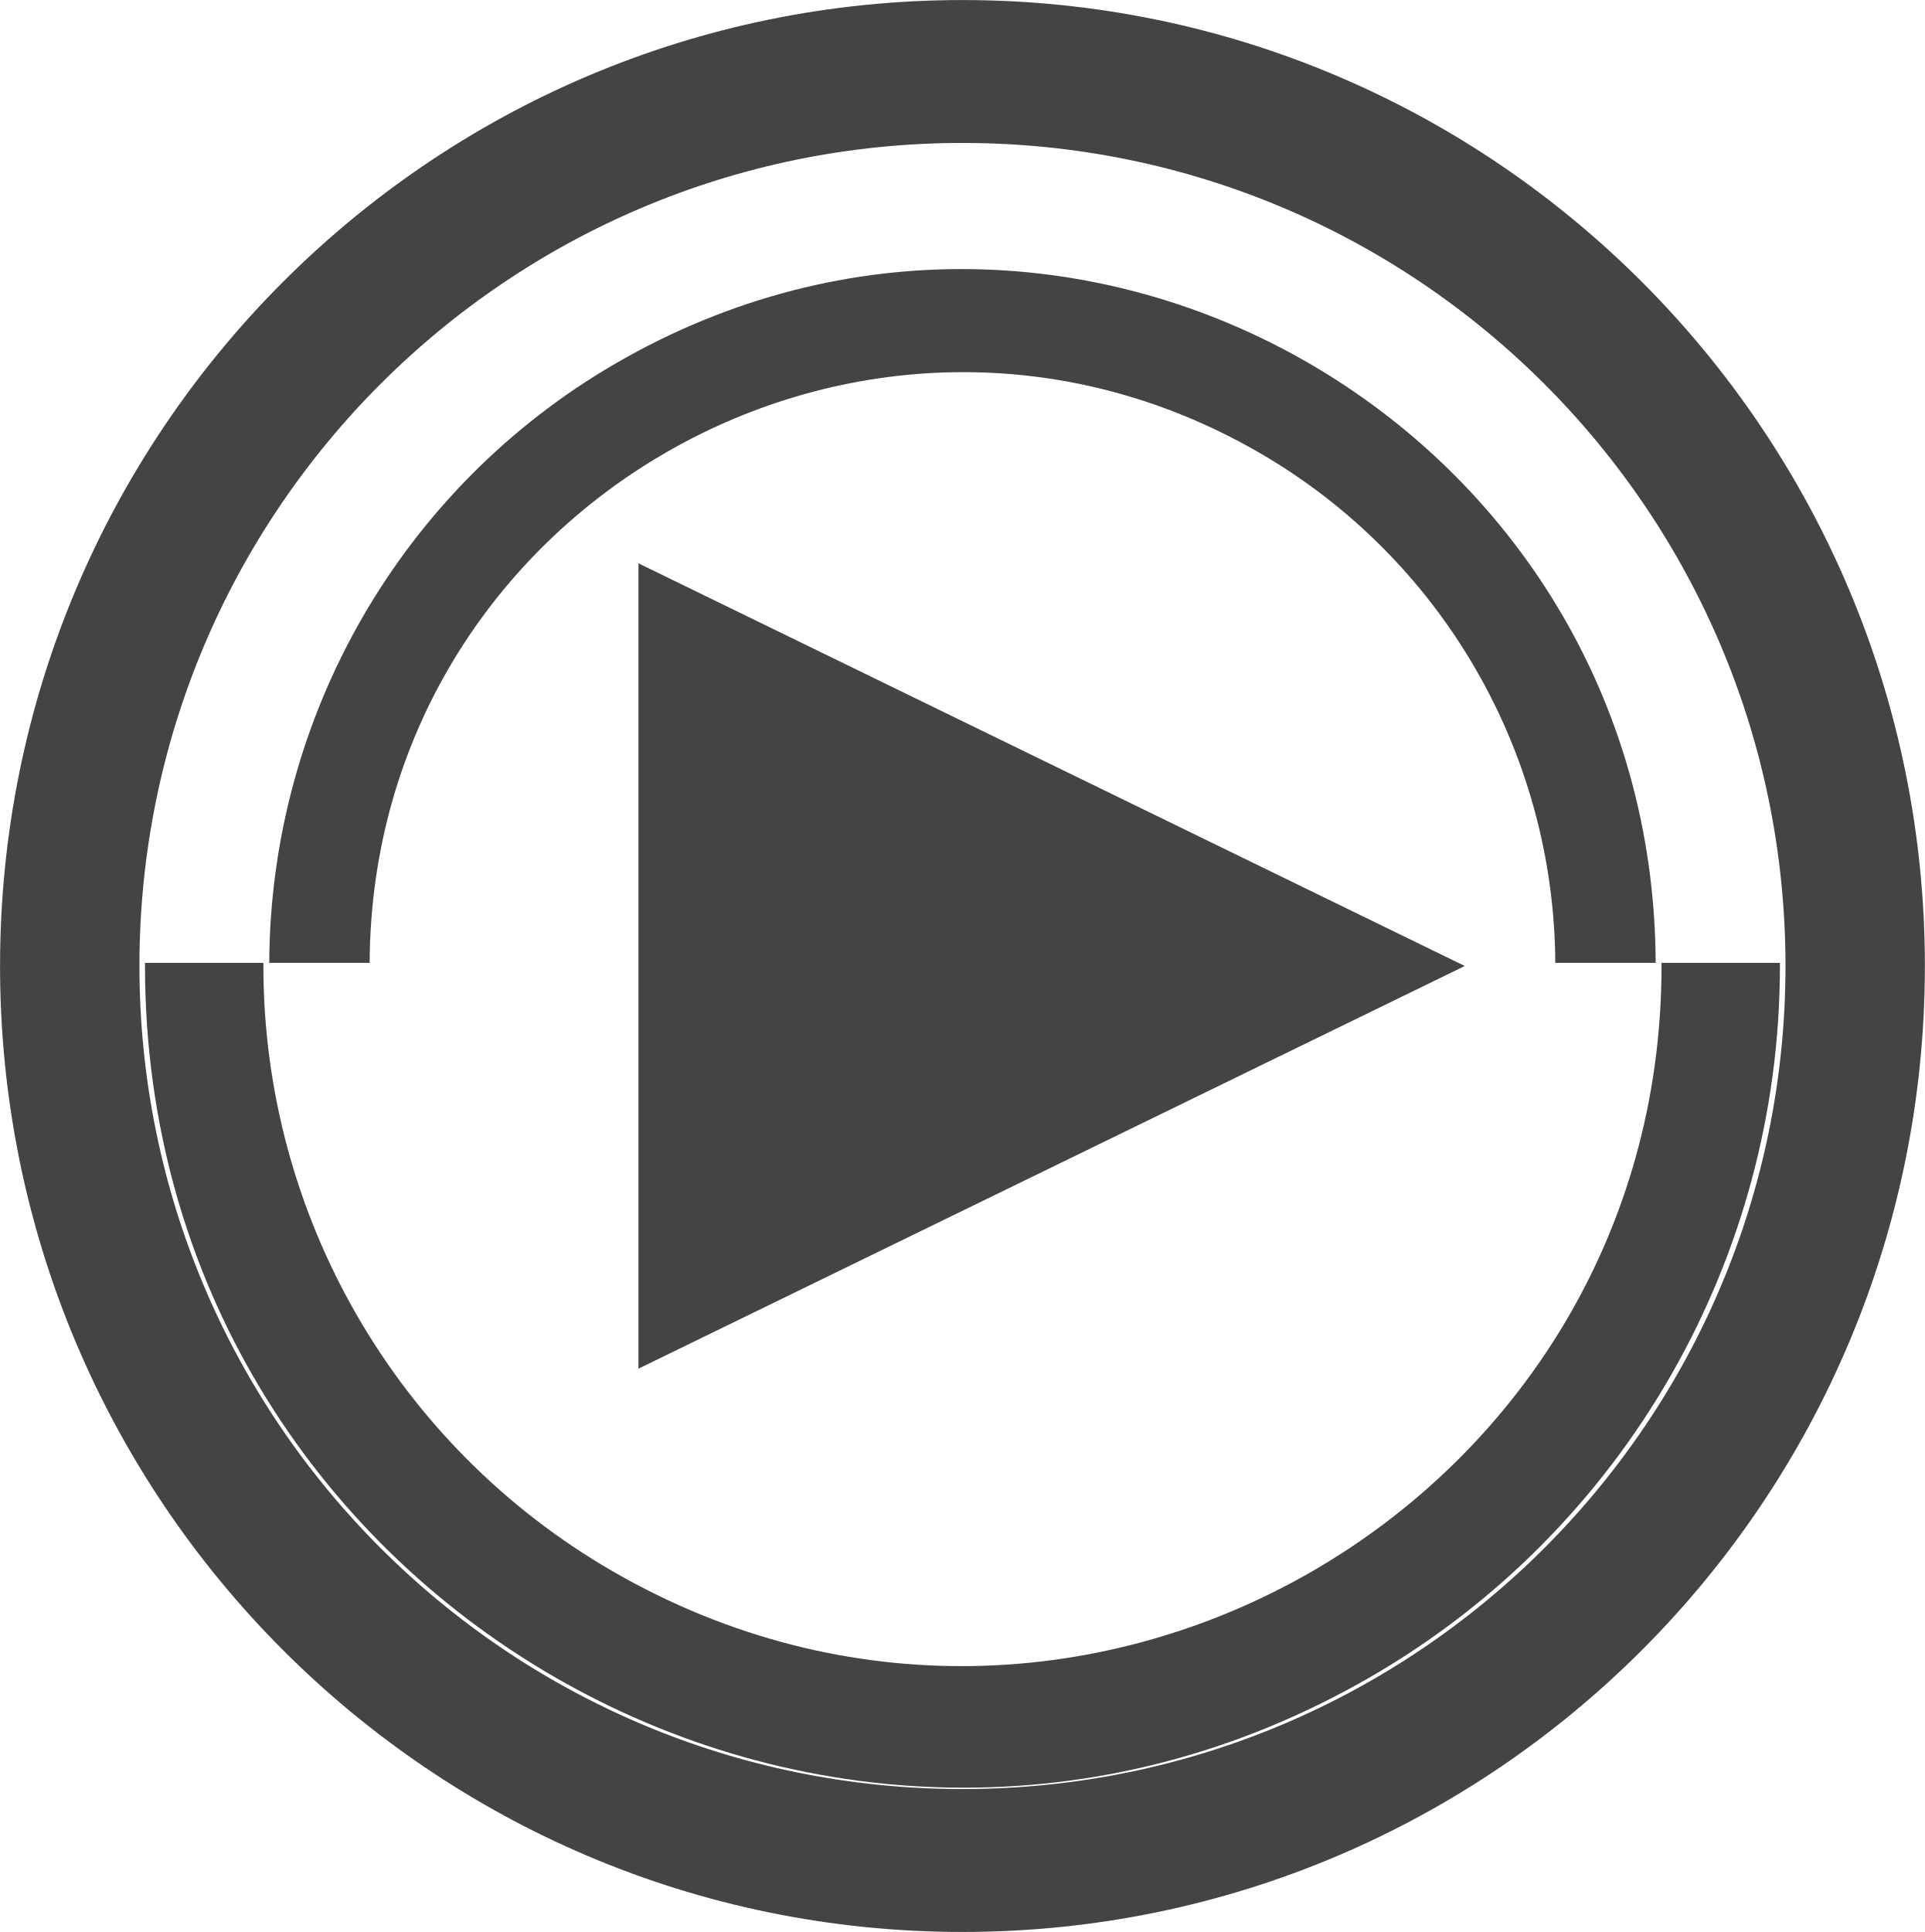
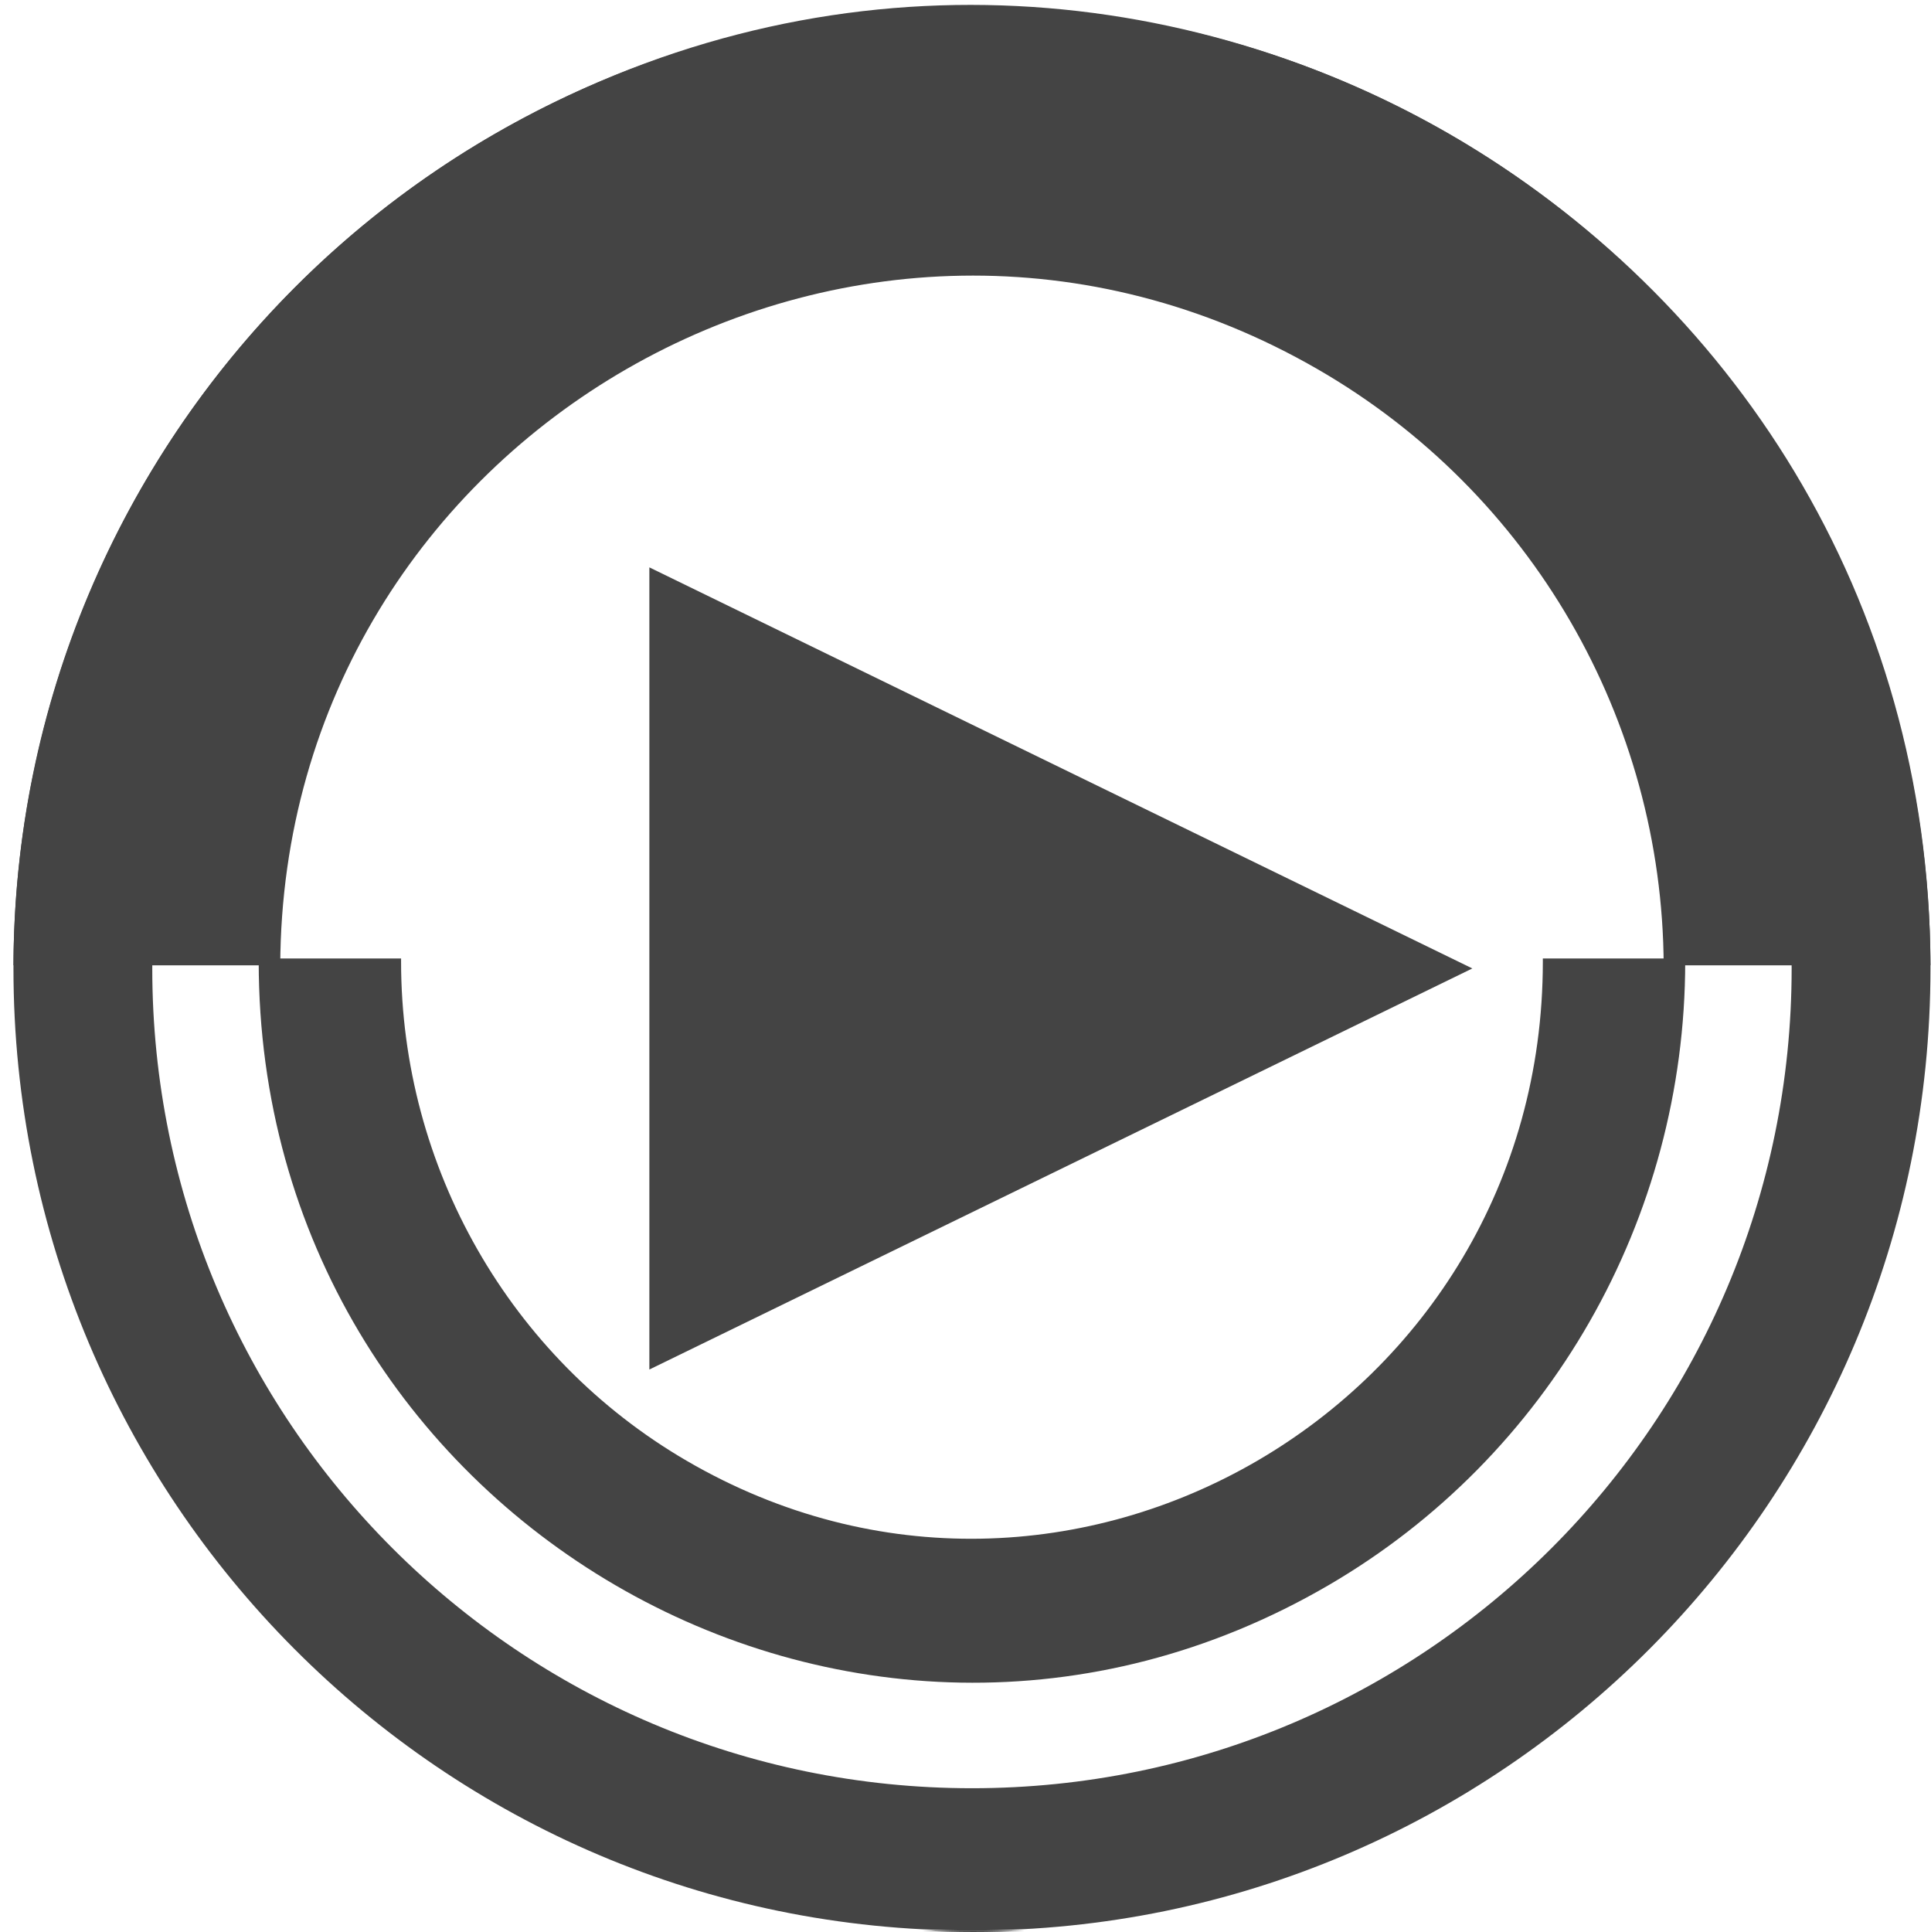
- <svg xmlns="http://www.w3.org/2000/svg" xmlns:ns1="https://boxy-svg.com" viewBox="3.466 1.628 496.558 498.372" width="496.558" height="498.372">
-   <path d="M 177 216 m -248.267 0 a 248.267 249.174 0 1 0 496.534 0 a 248.267 249.174 0 1 0 -496.534 0 Z M 177 216 m -212.312 0 a 212.312 212.312 0 0 1 424.624 0 a 212.312 212.312 0 0 1 -424.624 0 Z" transform="matrix(1, 0.000049, -0.000049, 1, 74.75559, 34.80514)" style="fill: rgb(68, 68, 68);" ns1:shape="ring 177 216 212.312 212.312 248.267 249.174 1@2980343b" />
-   <path d="M 462.619 250.824 C 462.615 326.437 422.42 396.305 357.173 434.108 C 216.586 515.563 40.863 413.727 40.871 250.803 C 40.871 250.535 40.872 250.268 40.873 250 L 71.413 250 C 71.412 250.268 71.411 250.536 71.411 250.805 C 71.408 315.232 105.776 374.767 161.57 406.983 C 281.79 476.4 432.072 389.644 432.079 250.823 C 432.079 250.549 432.078 250.274 432.077 250 L 462.618 250 C 462.619 250.274 462.619 250.549 462.619 250.824 Z" style="fill: rgb(68, 68, 68);" transform="matrix(1, 0, 0, 1, 0, 0)" />
-   <path d="M 162.34 95.346 C 281.332 26.403 430.007 112.299 430.568 250 L 404.67 250 C 404.394 195.669 375.301 145.536 328.215 118.348 C 226.49 59.61 99.384 132.729 98.82 250 L 72.922 250 C 73.198 186.177 107.233 127.275 162.34 95.346 Z" style="fill: rgb(68, 68, 68);" transform="matrix(1, 0, 0, 1, 0, 0)" />
+ <svg xmlns="http://www.w3.org/2000/svg" xmlns:ns1="https://boxy-svg.com" viewBox="-0.032 0 500.064 500.36" width="500.064" height="500.36">
+   <ellipse transform="matrix(1, 0.00006400001, -0.00006400001, 1, 86.89636, 46.71049)" cx="163.117" cy="203.279" rx="250.016" ry="249.984" style="fill: rgba(216, 216, 216, 0);" />
+   <path d="M 127.598 35.017 C 292.876 -60.744 499.403 58.668 499.987 250 L 430.888 250 C 430.6 186.305 396.508 127.525 341.313 95.653 C 222.103 26.819 73.14 112.546 72.554 250 L 3.455 250 C 3.743 161.286 51.013 79.39 127.598 35.017 Z M 265.289 500 C 256.446 500.483 247.636 500.476 238.892 500 Z" style="fill: rgb(68, 68, 68);" transform="matrix(1, 0, 0, 1, 0, 0)" />
+   <path d="M 177 216 m -248.267 0 a 248.267 249.174 0 1 0 496.534 0 a 248.267 249.174 0 1 0 -496.534 0 Z M 177 216 m -212.312 0 a 212.312 212.312 0 0 1 424.624 0 a 212.312 212.312 0 0 1 -424.624 0 Z" transform="matrix(1, 0.000049, -0.000049, 1, 74.73135, 34.8052)" style="fill: rgb(68, 68, 68);" ns1:shape="ring 177 216 212.312 212.312 248.267 249.174 1@2980343b" />
  <path d="M 183.402 103.076 L 287.275 316.241 L 79.529 316.241 L 183.402 103.076 Z" transform="matrix(0, 1, -1, 0, 484.4035, 67.41181)" style="fill: rgb(68, 68, 68);" ns1:shape="triangle 79.529 103.076 207.746 213.165 0.5 0 1@690e5e55" />
+   <path d="M 436.465 249.031 C 436.462 315.662 401.247 377.23 344.085 410.544 C 220.919 482.323 66.97 392.583 66.977 249.012 C 66.977 248.752 66.978 248.49 66.979 248.23 L 103.856 248.23 C 103.855 248.492 103.854 248.753 103.854 249.014 C 103.851 302.346 132.032 351.627 177.781 378.294 C 276.356 435.756 399.582 363.942 399.588 249.03 C 399.588 248.763 399.587 248.497 399.586 248.23 L 436.463 248.23 C 436.464 248.497 436.465 248.763 436.465 249.031 Z" style="fill: rgb(68, 68, 68);" transform="matrix(1, 0, 0, 1, 0, 0)" />
</svg>
